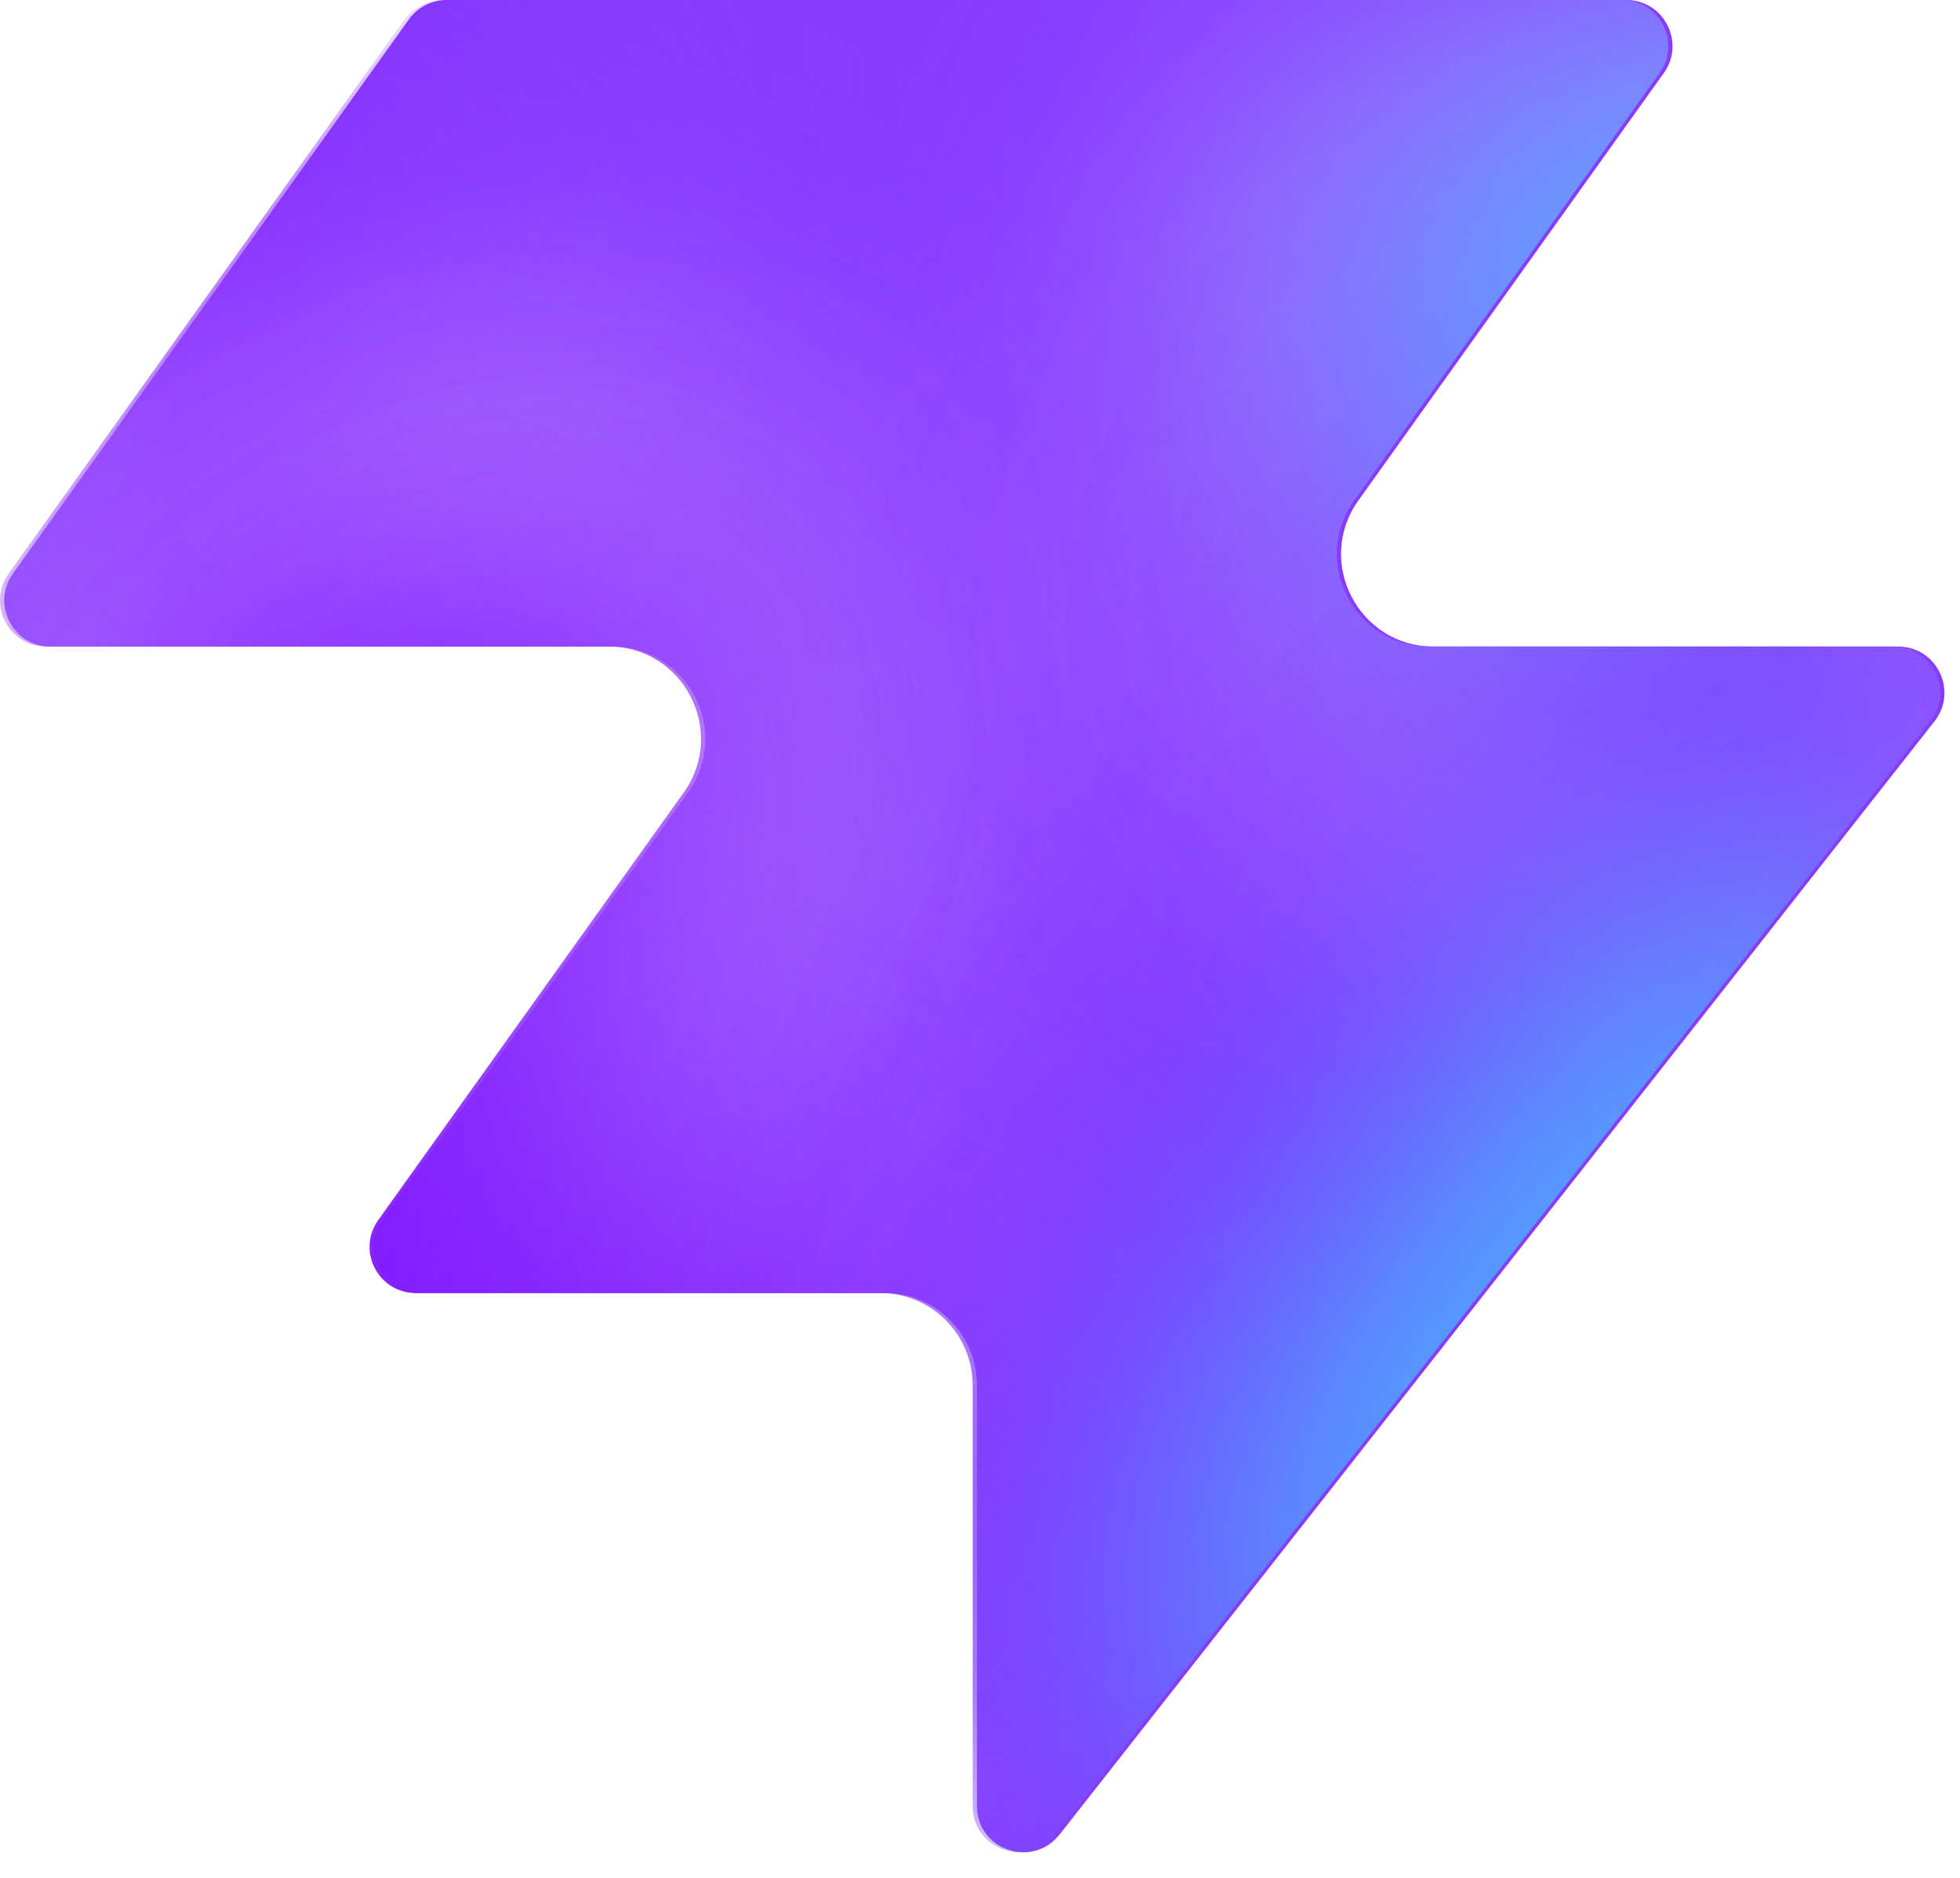
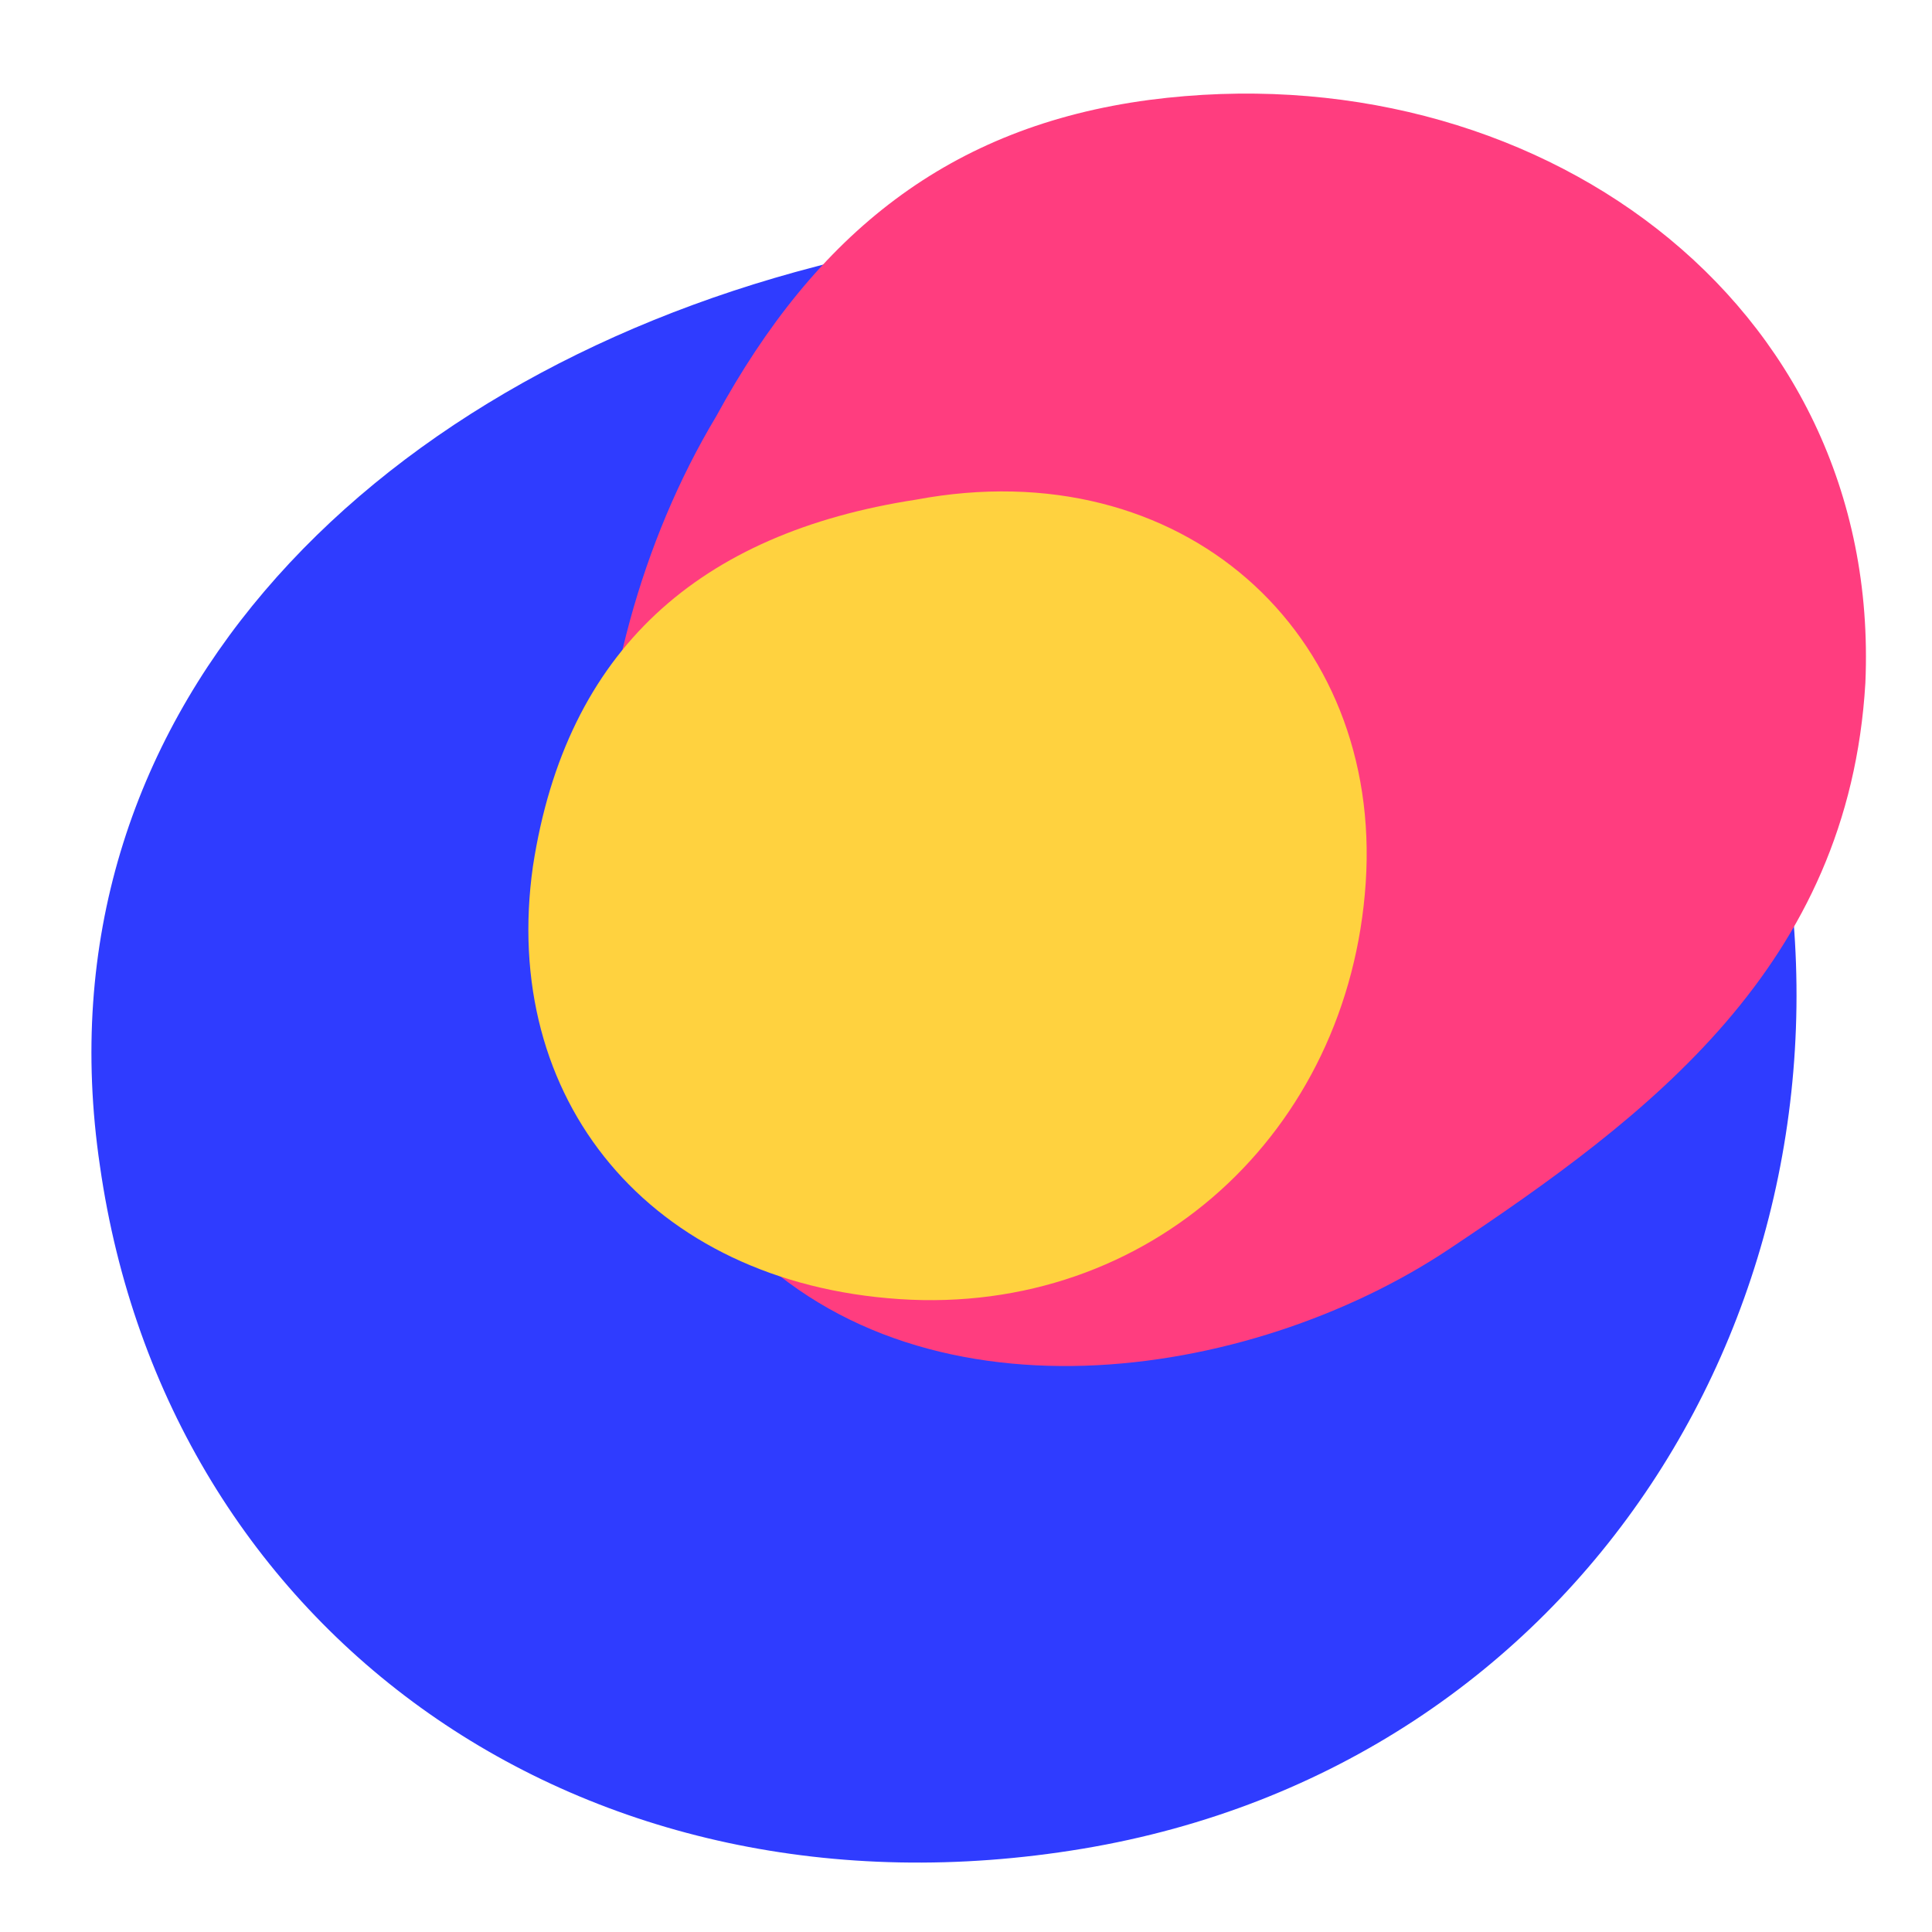
- <svg xmlns="http://www.w3.org/2000/svg" width="48" height="46" fill="none" viewBox="0 0 48 46">
-   <path fill="#863bff" d="M25.946 44.938c-.664.845-2.021.375-2.021-.698V33.937a2.26 2.26 0 0 0-2.262-2.262H10.287c-.92 0-1.456-1.04-.92-1.788l7.48-10.471c1.07-1.497 0-3.578-1.842-3.578H1.237c-.92 0-1.456-1.04-.92-1.788L10.013.474c.214-.297.556-.474.92-.474h28.894c.92 0 1.456 1.04.92 1.788l-7.48 10.471c-1.07 1.498 0 3.579 1.842 3.579h11.377c.943 0 1.473 1.088.89 1.83L25.947 44.94z" style="fill:#863bff;fill:color(display-p3 .525 .23 1);fill-opacity:1" />
-   <mask id="a" width="48" height="46" x="0" y="0" maskUnits="userSpaceOnUse" style="mask-type:alpha">
-     <path fill="#000" d="M25.842 44.938c-.664.844-2.021.375-2.021-.698V33.937a2.26 2.26 0 0 0-2.262-2.262H10.183c-.92 0-1.456-1.04-.92-1.788l7.48-10.471c1.07-1.498 0-3.579-1.842-3.579H1.133c-.92 0-1.456-1.04-.92-1.787L9.91.473c.214-.297.556-.474.92-.474h28.894c.92 0 1.456 1.04.92 1.788l-7.48 10.471c-1.07 1.498 0 3.578 1.842 3.578h11.377c.943 0 1.473 1.088.89 1.832L25.843 44.94z" style="fill:#000;fill-opacity:1" />
-   </mask>
-   <g mask="url(#a)">
-     <g filter="url(#b)">
-       <ellipse cx="5.508" cy="14.704" fill="#ede6ff" rx="5.508" ry="14.704" style="fill:#ede6ff;fill:color(display-p3 .927 .903 1);fill-opacity:1" transform="matrix(.00324 1 1 -.00324 -4.47 31.516)" />
-     </g>
-     <g filter="url(#c)">
-       <ellipse cx="10.399" cy="29.851" fill="#ede6ff" rx="10.399" ry="29.851" style="fill:#ede6ff;fill:color(display-p3 .927 .903 1);fill-opacity:1" transform="matrix(.00324 1 1 -.00324 -39.328 7.883)" />
-     </g>
-     <g filter="url(#d)">
-       <ellipse cx="5.508" cy="30.487" fill="#7e14ff" rx="5.508" ry="30.487" style="fill:#7e14ff;fill:color(display-p3 .492 .077 1);fill-opacity:1" transform="rotate(89.814 -25.913 -14.639)scale(1 -1)" />
-     </g>
-     <g filter="url(#e)">
-       <ellipse cx="5.508" cy="30.599" fill="#7e14ff" rx="5.508" ry="30.599" style="fill:#7e14ff;fill:color(display-p3 .492 .077 1);fill-opacity:1" transform="rotate(89.814 -32.644 -3.334)scale(1 -1)" />
-     </g>
-     <g filter="url(#f)">
-       <ellipse cx="5.508" cy="30.599" fill="#7e14ff" rx="5.508" ry="30.599" style="fill:#7e14ff;fill:color(display-p3 .492 .077 1);fill-opacity:1" transform="matrix(.00324 1 1 -.00324 -34.34 30.47)" />
-     </g>
-     <g filter="url(#g)">
-       <ellipse cx="14.072" cy="22.078" fill="#ede6ff" rx="14.072" ry="22.078" style="fill:#ede6ff;fill:color(display-p3 .927 .903 1);fill-opacity:1" transform="rotate(93.35 24.506 48.493)scale(-1 1)" />
-     </g>
-     <g filter="url(#h)">
-       <ellipse cx="3.47" cy="21.501" fill="#7e14ff" rx="3.47" ry="21.501" style="fill:#7e14ff;fill:color(display-p3 .492 .077 1);fill-opacity:1" transform="rotate(89.009 28.708 47.59)scale(-1 1)" />
-     </g>
-     <g filter="url(#i)">
-       <ellipse cx="3.47" cy="21.501" fill="#7e14ff" rx="3.47" ry="21.501" style="fill:#7e14ff;fill:color(display-p3 .492 .077 1);fill-opacity:1" transform="rotate(89.009 28.708 47.59)scale(-1 1)" />
-     </g>
-     <g filter="url(#j)">
-       <ellipse cx=".387" cy="8.972" fill="#7e14ff" rx="4.407" ry="29.108" style="fill:#7e14ff;fill:color(display-p3 .492 .077 1);fill-opacity:1" transform="rotate(39.51 .387 8.972)" />
-     </g>
-     <g filter="url(#k)">
-       <ellipse cx="47.523" cy="-6.092" fill="#7e14ff" rx="4.407" ry="29.108" style="fill:#7e14ff;fill:color(display-p3 .492 .077 1);fill-opacity:1" transform="rotate(37.892 47.523 -6.092)" />
-     </g>
-     <g filter="url(#l)">
-       <ellipse cx="41.412" cy="6.333" fill="#47bfff" rx="5.971" ry="9.665" style="fill:#47bfff;fill:color(display-p3 .28 .748 1);fill-opacity:1" transform="rotate(37.892 41.412 6.333)" />
-     </g>
-     <g filter="url(#m)">
-       <ellipse cx="-1.879" cy="38.332" fill="#7e14ff" rx="4.407" ry="29.108" style="fill:#7e14ff;fill:color(display-p3 .492 .077 1);fill-opacity:1" transform="rotate(37.892 -1.88 38.332)" />
-     </g>
-     <g filter="url(#n)">
-       <ellipse cx="-1.879" cy="38.332" fill="#7e14ff" rx="4.407" ry="29.108" style="fill:#7e14ff;fill:color(display-p3 .492 .077 1);fill-opacity:1" transform="rotate(37.892 -1.88 38.332)" />
-     </g>
-     <g filter="url(#o)">
-       <ellipse cx="35.651" cy="29.907" fill="#7e14ff" rx="4.407" ry="29.108" style="fill:#7e14ff;fill:color(display-p3 .492 .077 1);fill-opacity:1" transform="rotate(37.892 35.651 29.907)" />
-     </g>
-     <g filter="url(#p)">
-       <ellipse cx="38.418" cy="32.4" fill="#47bfff" rx="5.971" ry="15.297" style="fill:#47bfff;fill:color(display-p3 .28 .748 1);fill-opacity:1" transform="rotate(37.892 38.418 32.4)" />
-     </g>
-   </g>
-   <defs>
-     <filter id="b" width="60.045" height="41.654" x="-19.77" y="16.149" color-interpolation-filters="sRGB" filterUnits="userSpaceOnUse">
-       <feFlood flood-opacity="0" result="BackgroundImageFix" />
-       <feBlend in="SourceGraphic" in2="BackgroundImageFix" result="shape" />
-       <feGaussianBlur result="effect1_foregroundBlur_2002_17158" stdDeviation="7.659" />
-     </filter>
-     <filter id="c" width="90.34" height="51.437" x="-54.613" y="-7.533" color-interpolation-filters="sRGB" filterUnits="userSpaceOnUse">
-       <feFlood flood-opacity="0" result="BackgroundImageFix" />
-       <feBlend in="SourceGraphic" in2="BackgroundImageFix" result="shape" />
-       <feGaussianBlur result="effect1_foregroundBlur_2002_17158" stdDeviation="7.659" />
-     </filter>
-     <filter id="d" width="79.355" height="29.4" x="-49.64" y="2.03" color-interpolation-filters="sRGB" filterUnits="userSpaceOnUse">
-       <feFlood flood-opacity="0" result="BackgroundImageFix" />
-       <feBlend in="SourceGraphic" in2="BackgroundImageFix" result="shape" />
-       <feGaussianBlur result="effect1_foregroundBlur_2002_17158" stdDeviation="4.596" />
-     </filter>
-     <filter id="e" width="79.579" height="29.4" x="-45.045" y="20.029" color-interpolation-filters="sRGB" filterUnits="userSpaceOnUse">
-       <feFlood flood-opacity="0" result="BackgroundImageFix" />
-       <feBlend in="SourceGraphic" in2="BackgroundImageFix" result="shape" />
-       <feGaussianBlur result="effect1_foregroundBlur_2002_17158" stdDeviation="4.596" />
-     </filter>
-     <filter id="f" width="79.579" height="29.4" x="-43.513" y="21.178" color-interpolation-filters="sRGB" filterUnits="userSpaceOnUse">
-       <feFlood flood-opacity="0" result="BackgroundImageFix" />
-       <feBlend in="SourceGraphic" in2="BackgroundImageFix" result="shape" />
-       <feGaussianBlur result="effect1_foregroundBlur_2002_17158" stdDeviation="4.596" />
-     </filter>
-     <filter id="g" width="74.749" height="58.852" x="15.756" y="-17.901" color-interpolation-filters="sRGB" filterUnits="userSpaceOnUse">
-       <feFlood flood-opacity="0" result="BackgroundImageFix" />
-       <feBlend in="SourceGraphic" in2="BackgroundImageFix" result="shape" />
-       <feGaussianBlur result="effect1_foregroundBlur_2002_17158" stdDeviation="7.659" />
-     </filter>
-     <filter id="h" width="61.377" height="25.362" x="23.548" y="2.284" color-interpolation-filters="sRGB" filterUnits="userSpaceOnUse">
-       <feFlood flood-opacity="0" result="BackgroundImageFix" />
-       <feBlend in="SourceGraphic" in2="BackgroundImageFix" result="shape" />
-       <feGaussianBlur result="effect1_foregroundBlur_2002_17158" stdDeviation="4.596" />
-     </filter>
-     <filter id="i" width="61.377" height="25.362" x="23.548" y="2.284" color-interpolation-filters="sRGB" filterUnits="userSpaceOnUse">
-       <feFlood flood-opacity="0" result="BackgroundImageFix" />
-       <feBlend in="SourceGraphic" in2="BackgroundImageFix" result="shape" />
-       <feGaussianBlur result="effect1_foregroundBlur_2002_17158" stdDeviation="4.596" />
-     </filter>
-     <filter id="j" width="56.045" height="63.649" x="-27.636" y="-22.853" color-interpolation-filters="sRGB" filterUnits="userSpaceOnUse">
-       <feFlood flood-opacity="0" result="BackgroundImageFix" />
-       <feBlend in="SourceGraphic" in2="BackgroundImageFix" result="shape" />
-       <feGaussianBlur result="effect1_foregroundBlur_2002_17158" stdDeviation="4.596" />
-     </filter>
-     <filter id="k" width="54.814" height="64.646" x="20.116" y="-38.415" color-interpolation-filters="sRGB" filterUnits="userSpaceOnUse">
-       <feFlood flood-opacity="0" result="BackgroundImageFix" />
-       <feBlend in="SourceGraphic" in2="BackgroundImageFix" result="shape" />
-       <feGaussianBlur result="effect1_foregroundBlur_2002_17158" stdDeviation="4.596" />
-     </filter>
-     <filter id="l" width="33.541" height="35.313" x="24.641" y="-11.323" color-interpolation-filters="sRGB" filterUnits="userSpaceOnUse">
-       <feFlood flood-opacity="0" result="BackgroundImageFix" />
-       <feBlend in="SourceGraphic" in2="BackgroundImageFix" result="shape" />
-       <feGaussianBlur result="effect1_foregroundBlur_2002_17158" stdDeviation="4.596" />
-     </filter>
-     <filter id="m" width="54.814" height="64.646" x="-29.286" y="6.009" color-interpolation-filters="sRGB" filterUnits="userSpaceOnUse">
-       <feFlood flood-opacity="0" result="BackgroundImageFix" />
-       <feBlend in="SourceGraphic" in2="BackgroundImageFix" result="shape" />
-       <feGaussianBlur result="effect1_foregroundBlur_2002_17158" stdDeviation="4.596" />
-     </filter>
-     <filter id="n" width="54.814" height="64.646" x="-29.286" y="6.009" color-interpolation-filters="sRGB" filterUnits="userSpaceOnUse">
-       <feFlood flood-opacity="0" result="BackgroundImageFix" />
-       <feBlend in="SourceGraphic" in2="BackgroundImageFix" result="shape" />
-       <feGaussianBlur result="effect1_foregroundBlur_2002_17158" stdDeviation="4.596" />
-     </filter>
-     <filter id="o" width="54.814" height="64.646" x="8.244" y="-2.416" color-interpolation-filters="sRGB" filterUnits="userSpaceOnUse">
-       <feFlood flood-opacity="0" result="BackgroundImageFix" />
-       <feBlend in="SourceGraphic" in2="BackgroundImageFix" result="shape" />
-       <feGaussianBlur result="effect1_foregroundBlur_2002_17158" stdDeviation="4.596" />
-     </filter>
-     <filter id="p" width="39.409" height="43.623" x="18.713" y="10.588" color-interpolation-filters="sRGB" filterUnits="userSpaceOnUse">
-       <feFlood flood-opacity="0" result="BackgroundImageFix" />
-       <feBlend in="SourceGraphic" in2="BackgroundImageFix" result="shape" />
-       <feGaussianBlur result="effect1_foregroundBlur_2002_17158" stdDeviation="4.596" />
-     </filter>
-   </defs>
+ <svg xmlns="http://www.w3.org/2000/svg" viewBox="2.5 2 58 58">
+   <style>.b{fill:#2F3CFF}@media (prefers-color-scheme:dark){.b{fill:#5B66FF}}</style>
+   <path class="b" fill="#2F3CFF" d="M27 10C40 6.5 53.5 13 56 27C58.5 41 50 55 35 57.5C20 60 7.5 51 5.5 37C3.5 23.5 13.5 13.5 27 10Z" />
+   <path fill="#FF3D7F" d="M37 5C48.5 3.5 59 11 58.5 22.5C58 31 52 35.5 46 39.5C40 43.5 30 45 24.5 39C19 33 19.5 22 24 14.5C27 9 31 5.8 37 5Z" />
+   <path fill="#FFD23F" d="M30 17C38 15.5 44 21 43.5 28.5C43 36 37 41.5 29.5 41C22 40.5 17.5 35 18.5 28C19.5 21.5 23.5 18 30 17Z" />
</svg>
